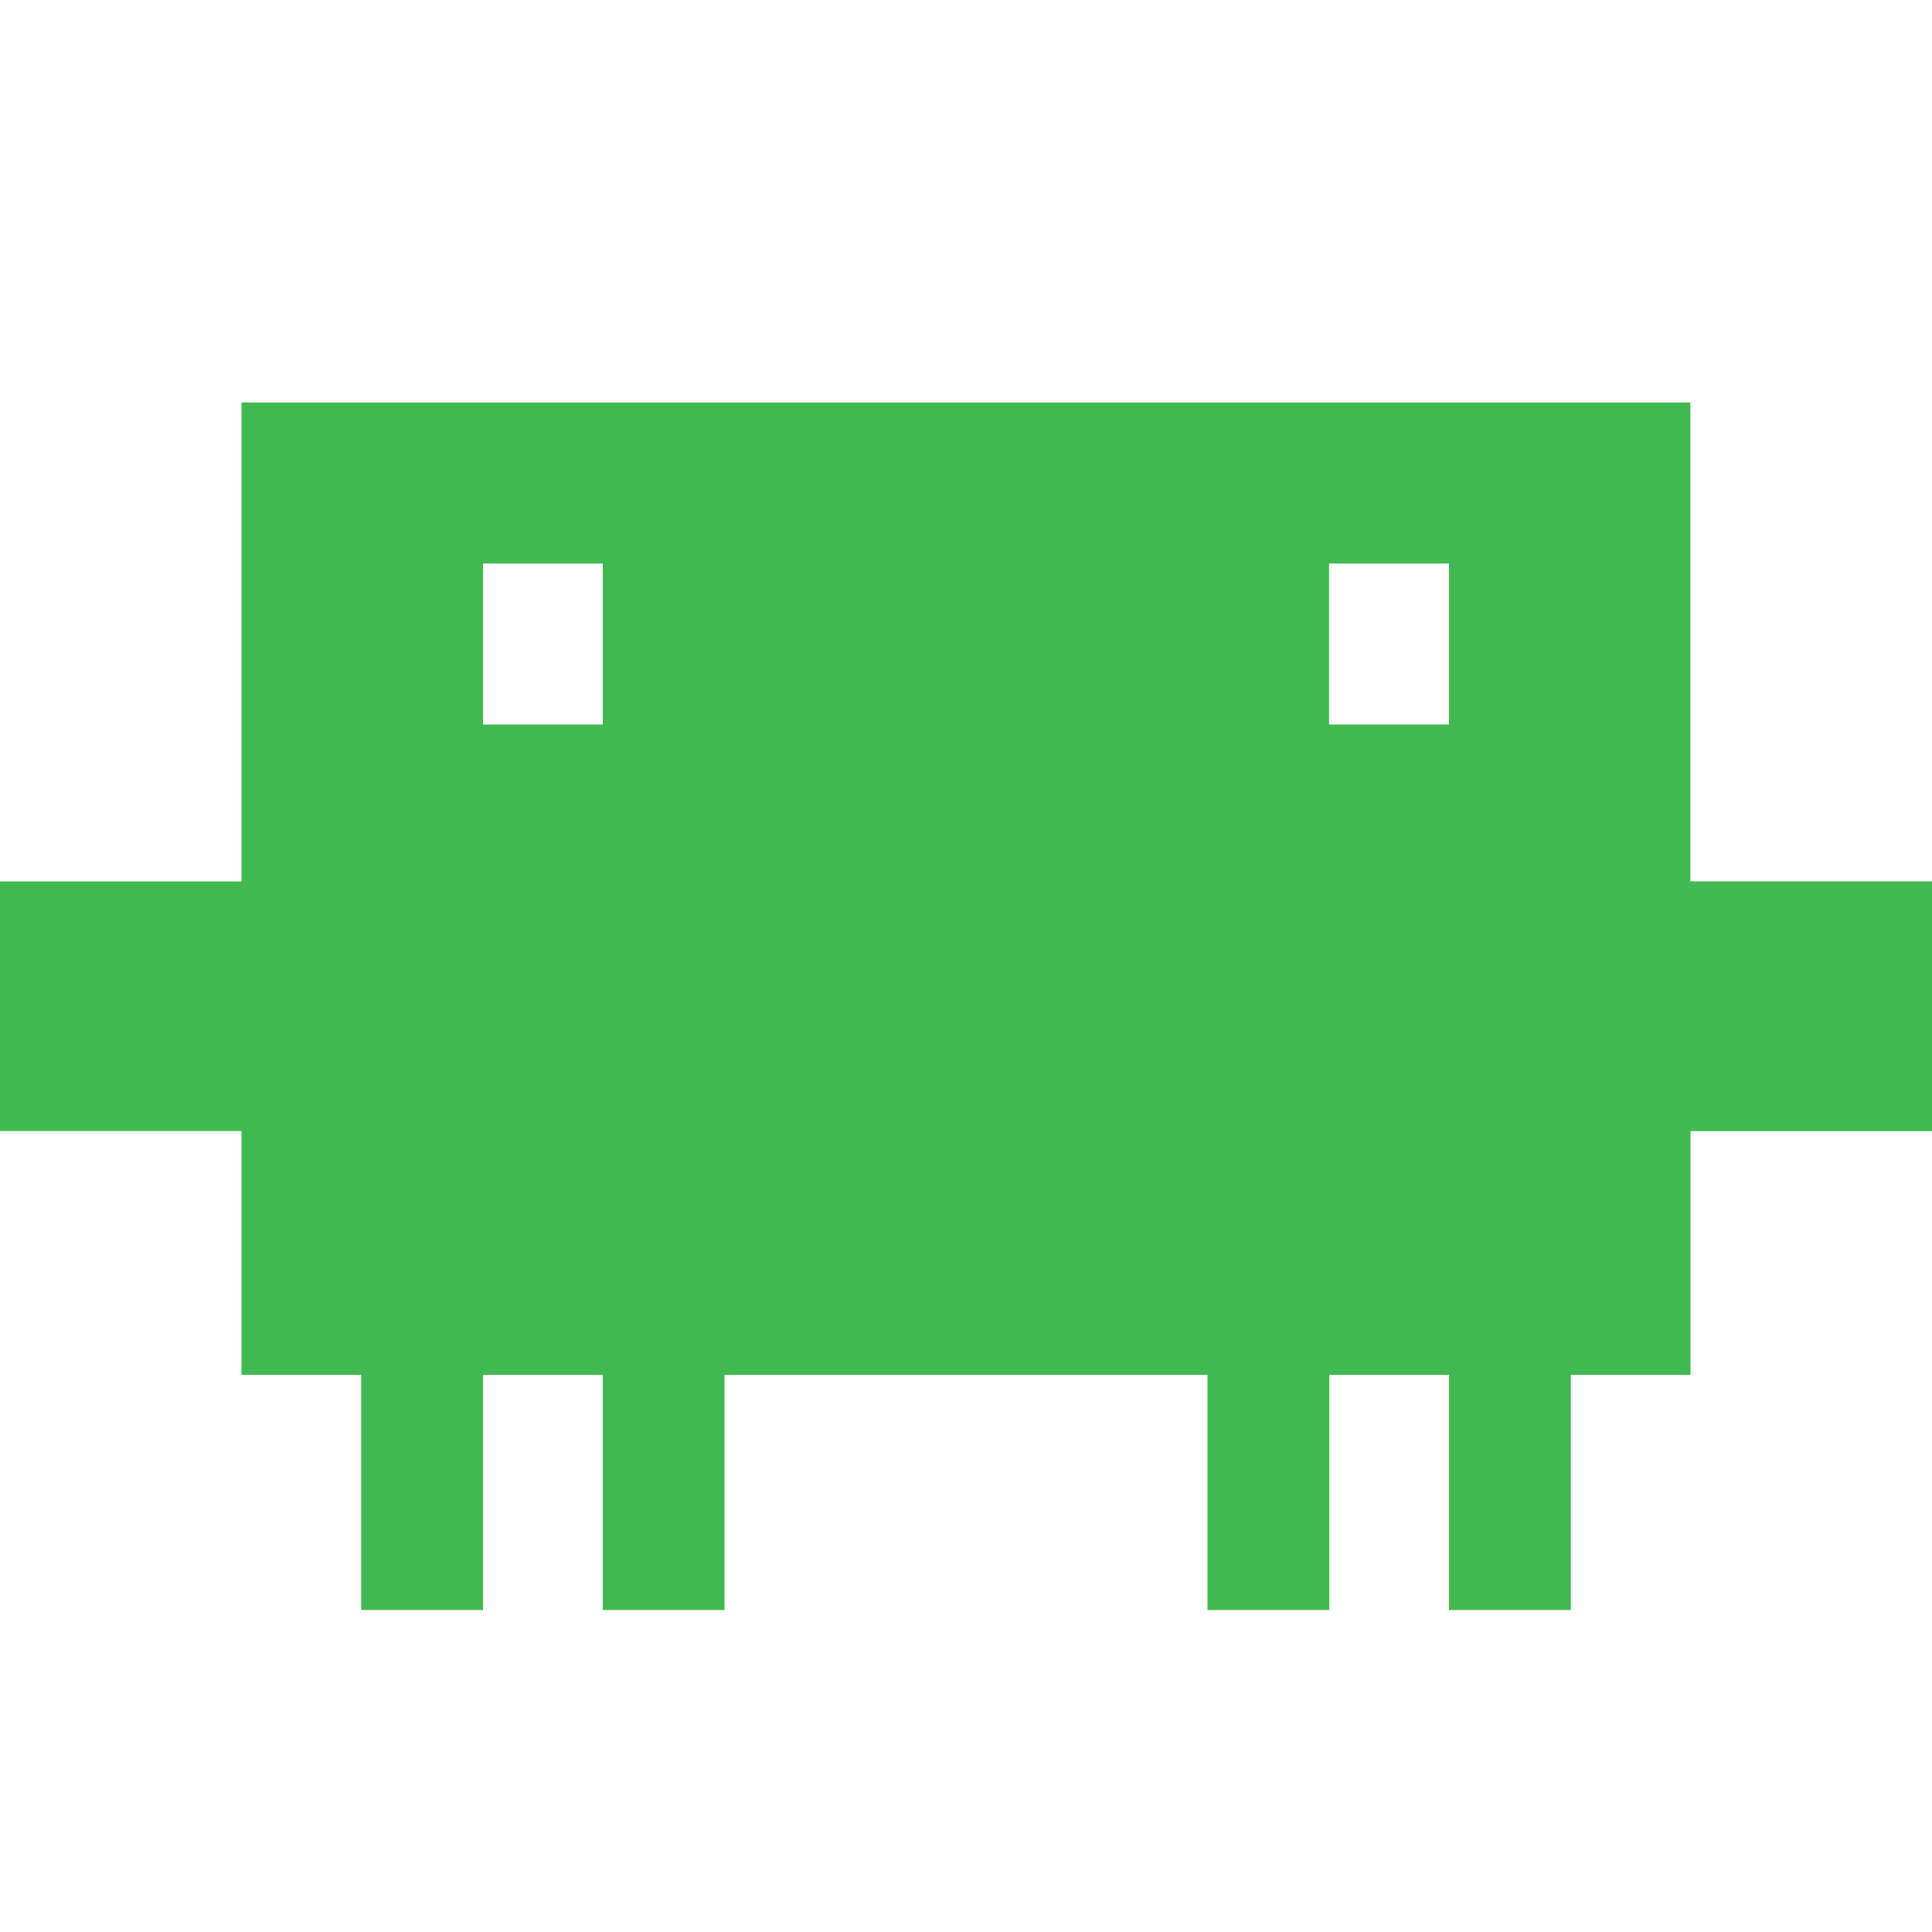
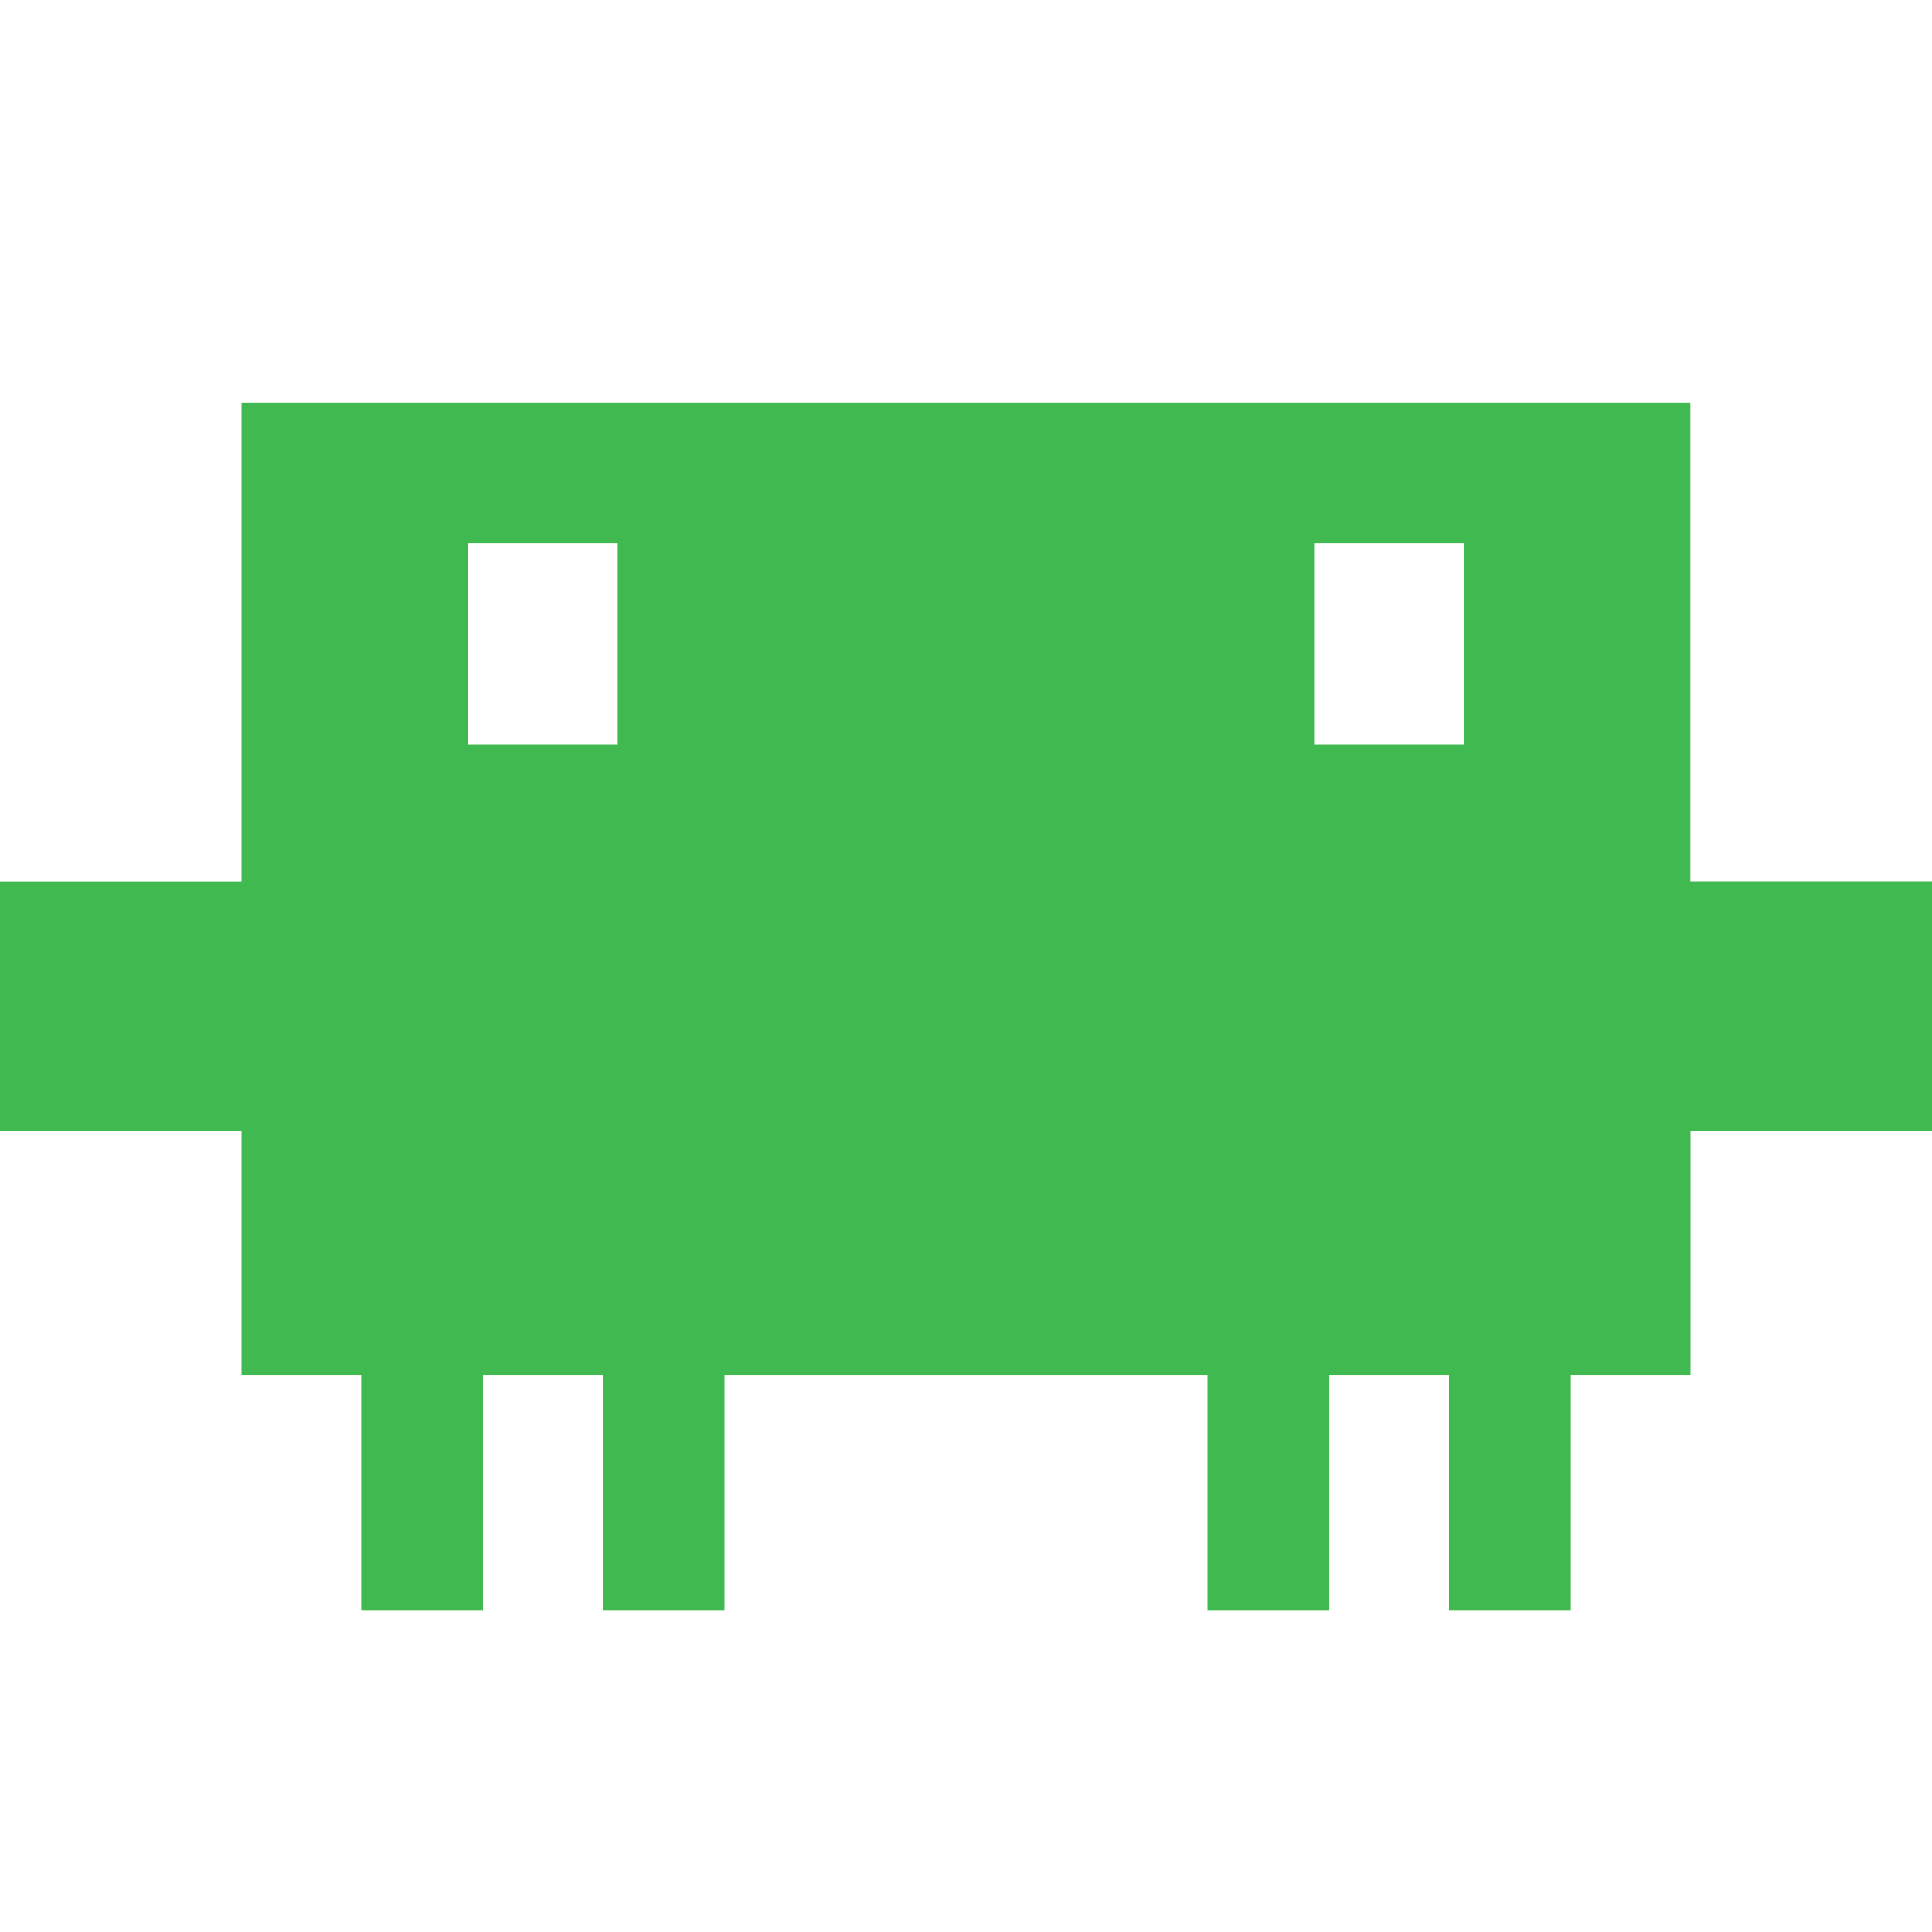
<svg xmlns="http://www.w3.org/2000/svg" height="1em" style="flex:none;line-height:1" viewBox="0 0 24 24" width="1em">
-   <path clip-rule="evenodd" d="M20.998 10.949H24v3.102h-3v3.028h-1.487V20H18v-2.921h-1.487V20H15v-2.921H9V20H7.488v-2.921H6V20H4.487v-2.921H3V14.05H0V10.95h3V5h17.998v5.949zM6 7H7.488V9H6ZM16.51 7H18V9H16.51Z" fill="#3fb950" fill-rule="evenodd" />
+   <path clip-rule="evenodd" d="M20.998 10.949H24v3.102h-3v3.028h-1.487V20H18v-2.921h-1.487V20H15v-2.921H9V20H7.488v-2.921H6V20H4.487v-2.921H3V14.05H0V10.95h3V5h17.998v5.949zM5.814 6.75H7.674V9.25H5.814ZM16.324 6.75H18.186V9.25H16.324Z" fill="#3fb950" fill-rule="evenodd" />
</svg>
